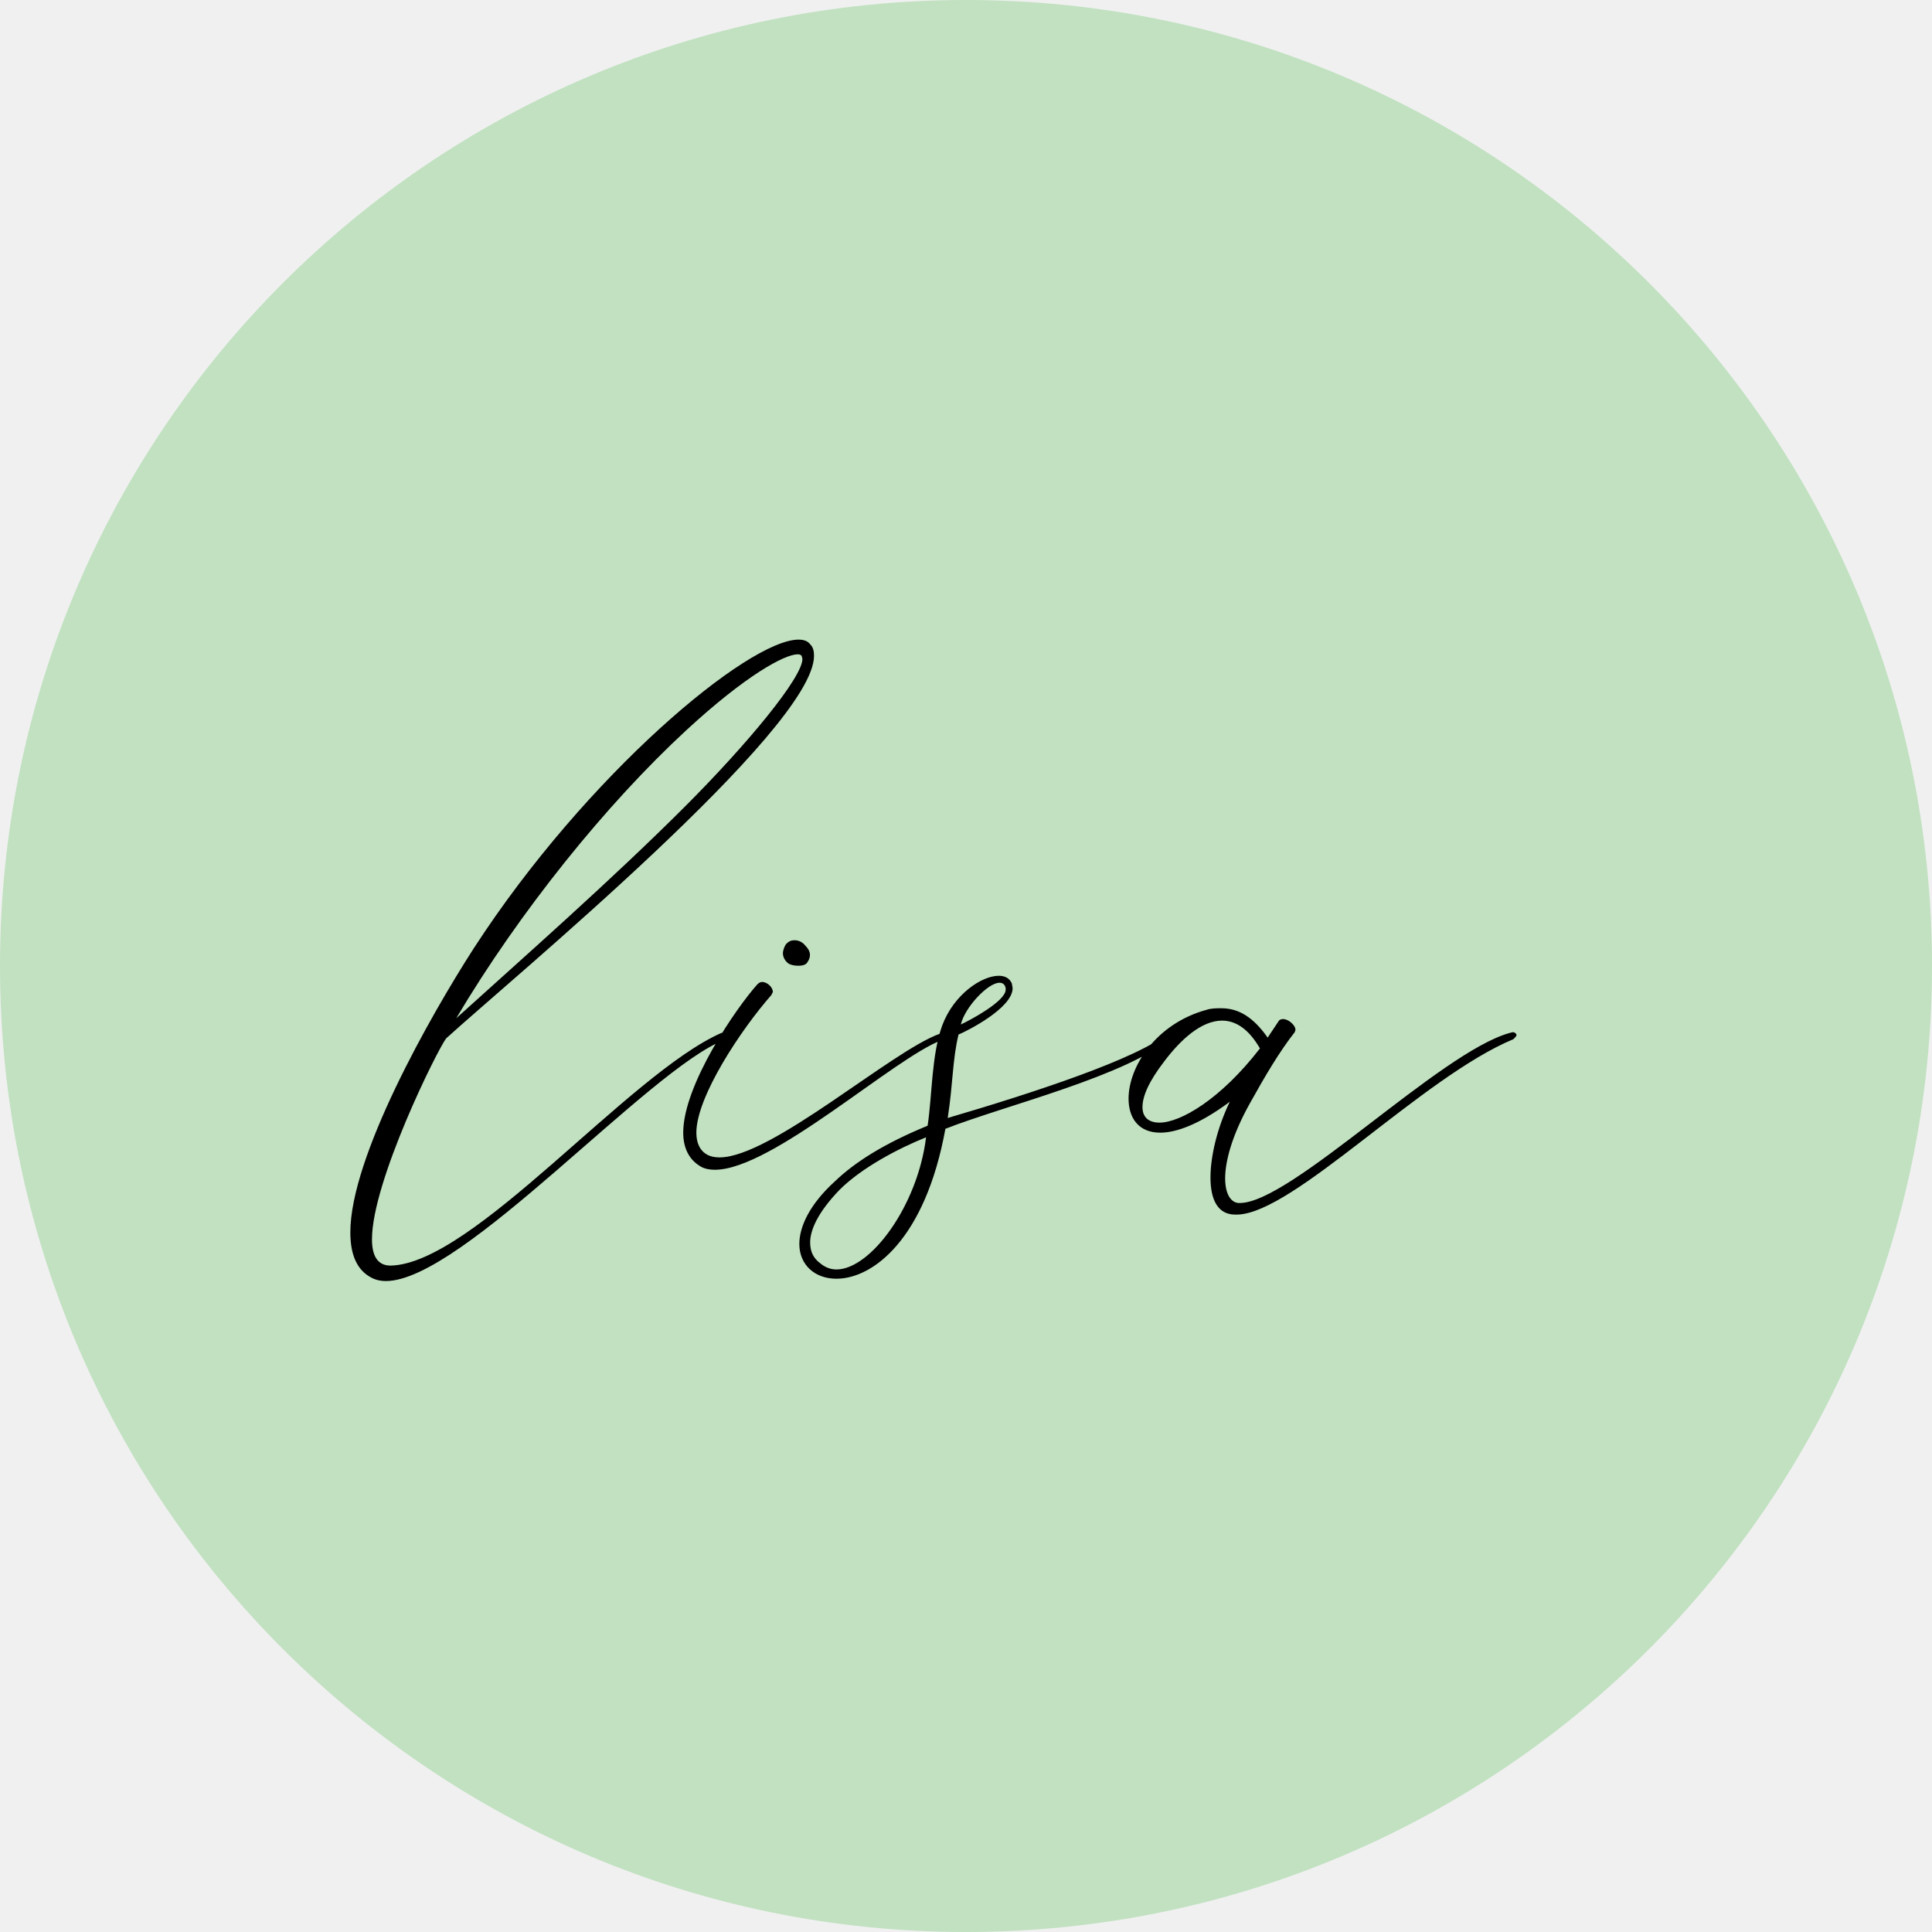
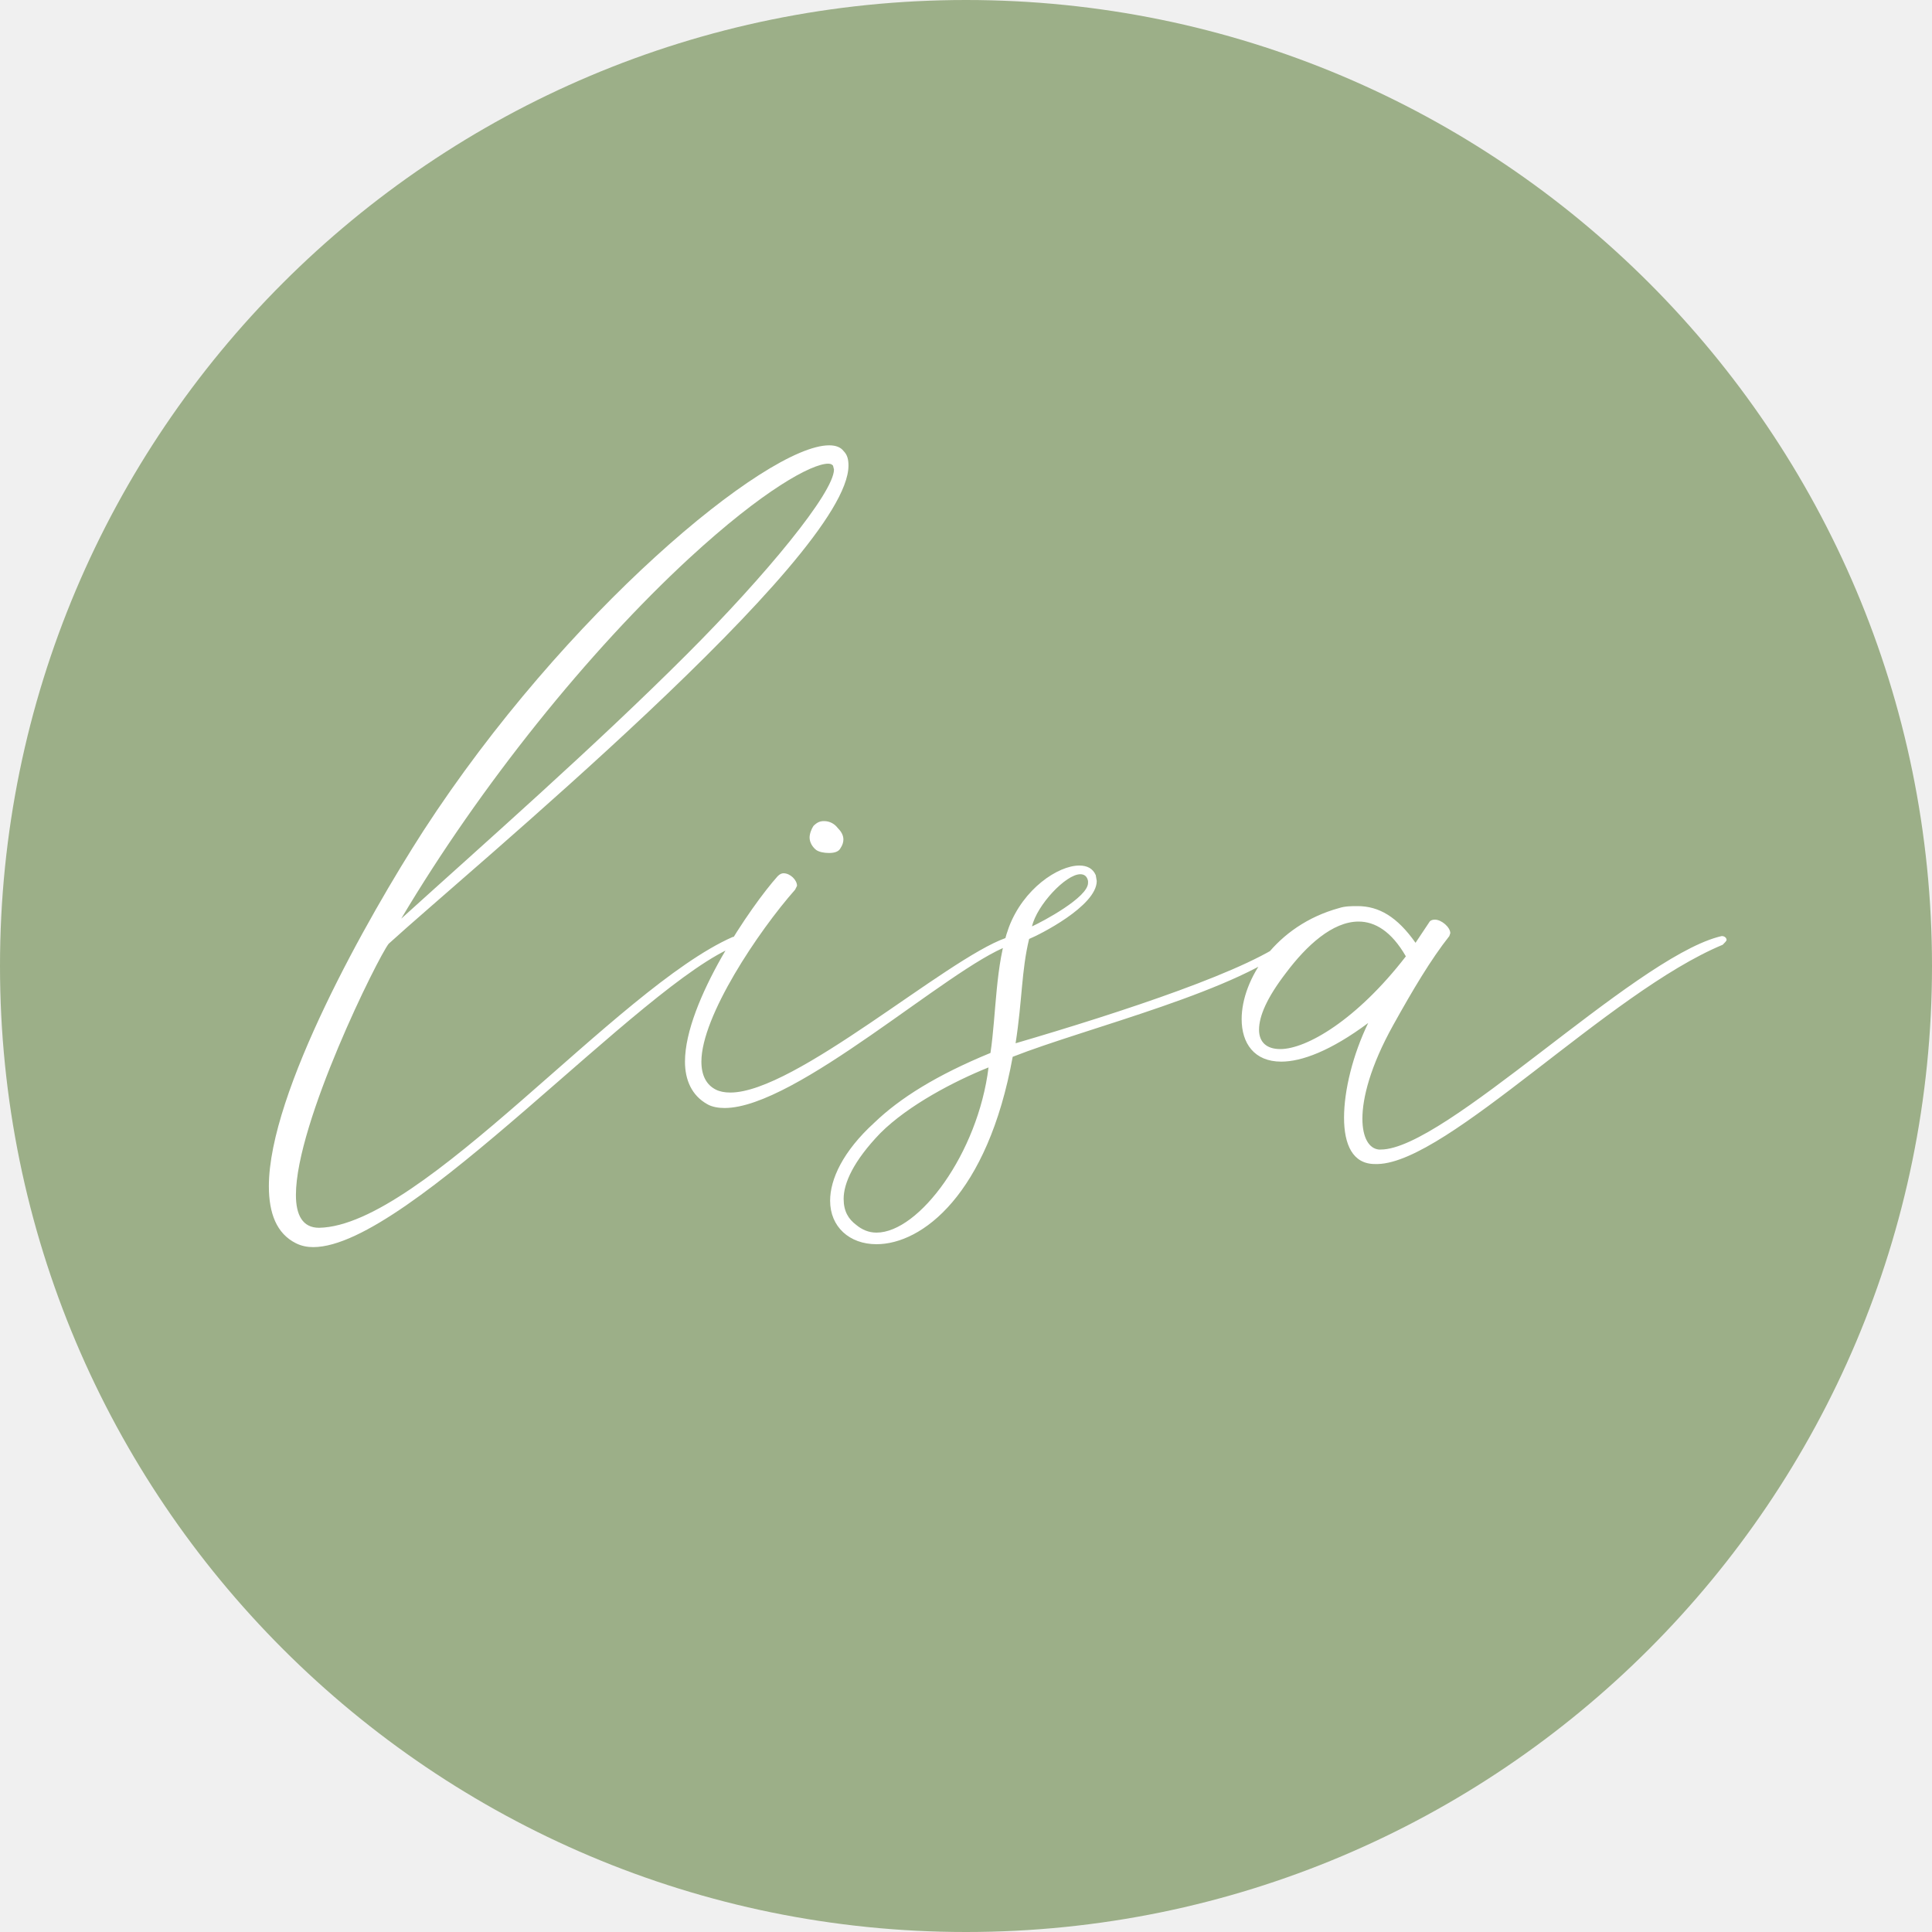
- <svg xmlns="http://www.w3.org/2000/svg" width="150" height="150" viewBox="0 0 150 150" fill="none">
-   <g clip-path="url(#clip0)">
-     <rect width="150" height="150" rx="75" fill="#C1E1C1" />
-     <path d="M29.96 99.46C35.9 99.46 50.42 82.96 56.24 80.74C56.48 80.68 56.6 80.5 56.6 80.38C56.6 80.26 56.48 80.14 56.3 80.14L56 80.2C48.8 83.38 36.74 98.14 30.32 98.26C29.3 98.26 28.88 97.48 28.88 96.22C28.88 91.72 33.98 81.46 34.64 80.62C39.5 76.18 63.2 56.62 63.2 50.92C63.2 50.56 63.14 50.26 62.9 50.02C62.72 49.78 62.42 49.66 62 49.66C58.1 49.66 45.56 60.1 36.8 73.6C33.32 79 27.2 89.86 27.2 95.68C27.2 97.36 27.68 98.62 28.88 99.22C29.24 99.4 29.6 99.46 29.96 99.46ZM35.42 79.06C40.34 70.78 47.06 62.44 53.3 56.68C57.92 52.42 60.92 50.8 61.94 50.8C62.12 50.8 62.18 50.86 62.24 50.92L62.3 51.16C62.3 52.6 58.04 57.76 53.18 62.62C47.42 68.38 40.52 74.44 35.42 79.06ZM61.985 74.98C62.285 74.98 62.585 74.92 62.705 74.68C62.825 74.5 62.885 74.32 62.885 74.14C62.885 73.84 62.705 73.6 62.525 73.42C62.345 73.18 62.045 73 61.685 73C61.445 73 61.265 73.06 61.025 73.3C60.905 73.48 60.785 73.78 60.785 74.02C60.785 74.32 60.965 74.62 61.205 74.8C61.385 74.92 61.685 74.98 61.985 74.98ZM55.505 90.82C59.945 90.82 69.425 82.12 73.145 80.74C73.445 80.68 73.565 80.5 73.565 80.38C73.565 80.26 73.445 80.2 73.265 80.2L72.965 80.26C69.245 81.58 59.885 89.86 55.865 89.86C55.505 89.86 55.205 89.8 54.965 89.68C54.365 89.38 54.065 88.78 54.065 87.94C54.065 85.12 57.605 79.84 59.885 77.26L60.005 77.02C60.005 76.66 59.585 76.24 59.165 76.24C59.045 76.24 58.925 76.3 58.805 76.42C57.185 78.22 53.045 84.22 53.045 87.94C53.045 89.08 53.465 90.04 54.425 90.58C54.725 90.76 55.145 90.82 55.505 90.82ZM64.94 99.28C67.76 99.28 71.84 96.22 73.4 87.64C77.96 85.84 87.68 83.5 90.98 80.5L91.04 80.32C91.04 80.2 90.98 80.14 90.86 80.14C90.8 80.14 90.74 80.14 90.68 80.2C88.4 82.18 80.12 84.88 73.58 86.8C74 84.1 73.94 82.3 74.42 80.32C75.02 80.08 78.62 78.28 78.62 76.72L78.56 76.36C78.38 75.94 78.02 75.76 77.54 75.76C76.22 75.76 74.06 77.2 73.16 79.6C72.32 81.88 72.38 85 72.02 87.4C68.66 88.78 66.38 90.22 64.82 91.72C62.84 93.52 62.06 95.26 62.06 96.58C62.06 98.2 63.26 99.28 64.94 99.28ZM74.6 79.54C74.9 78.22 76.7 76.3 77.6 76.3C77.84 76.3 78.02 76.42 78.08 76.72V76.84C78.08 77.74 75.26 79.24 74.6 79.54ZM64.94 98.56C64.46 98.56 64.04 98.38 63.68 98.08C63.2 97.72 62.9 97.24 62.9 96.46C62.9 95.5 63.5 94.12 65.18 92.38C66.92 90.64 69.8 89.14 71.9 88.3C71.24 93.64 67.58 98.56 64.94 98.56ZM96.081 94.3C100.461 94.18 110.421 83.62 117.501 80.68C117.621 80.56 117.741 80.44 117.741 80.38C117.741 80.26 117.621 80.14 117.441 80.14L117.201 80.2C111.801 81.7 100.221 93.4 96.261 93.4H96.141C95.541 93.34 95.121 92.68 95.121 91.48C95.121 90.22 95.601 88.24 97.041 85.66C98.241 83.5 99.381 81.58 100.521 80.14L100.581 79.96C100.581 79.6 100.041 79.12 99.621 79.12C99.441 79.12 99.321 79.18 99.261 79.3L98.421 80.56C97.281 78.94 96.141 78.28 94.821 78.28C94.461 78.28 94.041 78.28 93.681 78.4C89.721 79.48 87.621 82.84 87.621 85.3C87.621 86.8 88.401 87.94 90.081 87.94C91.341 87.94 93.141 87.28 95.481 85.54C94.521 87.52 93.981 89.74 93.981 91.42C93.981 93.1 94.521 94.3 95.901 94.3H96.081ZM90.021 87.16C89.181 87.16 88.701 86.74 88.701 85.96C88.701 85.12 89.181 83.98 90.381 82.42C91.641 80.74 93.261 79.24 94.881 79.24C95.901 79.24 96.921 79.84 97.821 81.4C94.761 85.36 91.641 87.16 90.021 87.16Z" fill="black" />
-   </g>
-   <defs>
-     <clipPath id="clip0">
-       <rect width="150" height="150" rx="75" fill="white" />
-     </clipPath>
-   </defs>
+ <svg xmlns="http://www.w3.org/2000/svg" width="120" height="120" viewBox="0 0 120 120" fill="none">
+   <rect width="120" height="120" rx="60" fill="#9CAF88" />
+   <path d="M19.46 77.46C25.4 77.46 39.92 60.96 45.74 58.74C45.98 58.68 46.1 58.5 46.1 58.38C46.1 58.26 45.98 58.14 45.8 58.14L45.5 58.2C38.3 61.38 26.24 76.14 19.82 76.26C18.8 76.26 18.38 75.48 18.38 74.22C18.38 69.72 23.48 59.46 24.14 58.62C29 54.18 52.7 34.62 52.7 28.92C52.7 28.56 52.64 28.26 52.4 28.02C52.22 27.78 51.92 27.66 51.5 27.66C47.6 27.66 35.06 38.1 26.3 51.6C22.82 57 16.7 67.86 16.7 73.68C16.7 75.36 17.18 76.62 18.38 77.22C18.74 77.4 19.1 77.46 19.46 77.46ZM24.92 57.06C29.84 48.78 36.56 40.44 42.8 34.68C47.42 30.42 50.42 28.8 51.44 28.8C51.62 28.8 51.68 28.86 51.74 28.92L51.8 29.16C51.8 30.6 47.54 35.76 42.68 40.62C36.92 46.38 30.02 52.44 24.92 57.06ZM51.485 52.98C51.785 52.98 52.085 52.92 52.205 52.68C52.325 52.5 52.385 52.32 52.385 52.14C52.385 51.84 52.205 51.6 52.025 51.42C51.845 51.18 51.545 51 51.185 51C50.945 51 50.765 51.06 50.525 51.3C50.405 51.48 50.285 51.78 50.285 52.02C50.285 52.32 50.465 52.62 50.705 52.8C50.885 52.92 51.185 52.98 51.485 52.98ZM45.005 68.82C49.445 68.82 58.925 60.12 62.645 58.74C62.945 58.68 63.065 58.5 63.065 58.38C63.065 58.26 62.945 58.2 62.765 58.2L62.465 58.26C58.745 59.58 49.385 67.86 45.365 67.86C45.005 67.86 44.705 67.8 44.465 67.68C43.865 67.38 43.565 66.78 43.565 65.94C43.565 63.12 47.105 57.84 49.385 55.26L49.505 55.02C49.505 54.66 49.085 54.24 48.665 54.24C48.545 54.24 48.425 54.3 48.305 54.42C46.685 56.22 42.545 62.22 42.545 65.94C42.545 67.08 42.965 68.04 43.925 68.58C44.225 68.76 44.645 68.82 45.005 68.82ZM54.44 77.28C57.26 77.28 61.34 74.22 62.9 65.64C67.46 63.84 77.18 61.5 80.48 58.5L80.54 58.32C80.54 58.2 80.48 58.14 80.36 58.14C80.3 58.14 80.24 58.14 80.18 58.2C77.9 60.18 69.62 62.88 63.08 64.8C63.5 62.1 63.44 60.3 63.92 58.32C64.52 58.08 68.12 56.28 68.12 54.72L68.06 54.36C67.88 53.94 67.52 53.76 67.04 53.76C65.72 53.76 63.56 55.2 62.66 57.6C61.82 59.88 61.88 63 61.52 65.4C58.16 66.78 55.88 68.22 54.32 69.72C52.34 71.52 51.56 73.26 51.56 74.58C51.56 76.2 52.76 77.28 54.44 77.28ZM64.1 57.54C64.4 56.22 66.2 54.3 67.1 54.3C67.34 54.3 67.52 54.42 67.58 54.72V54.84C67.58 55.74 64.76 57.24 64.1 57.54ZM54.44 76.56C53.96 76.56 53.54 76.38 53.18 76.08C52.7 75.72 52.4 75.24 52.4 74.46C52.4 73.5 53 72.12 54.68 70.38C56.42 68.64 59.3 67.14 61.4 66.3C60.74 71.64 57.08 76.56 54.44 76.56ZM85.581 72.3C89.961 72.18 99.921 61.62 107.001 58.68C107.121 58.56 107.241 58.44 107.241 58.38C107.241 58.26 107.121 58.14 106.941 58.14L106.701 58.2C101.301 59.7 89.721 71.4 85.761 71.4H85.641C85.041 71.34 84.621 70.68 84.621 69.48C84.621 68.22 85.101 66.24 86.541 63.66C87.741 61.5 88.881 59.58 90.021 58.14L90.081 57.96C90.081 57.6 89.541 57.12 89.121 57.12C88.941 57.12 88.821 57.18 88.761 57.3L87.921 58.56C86.781 56.94 85.641 56.28 84.321 56.28C83.961 56.28 83.541 56.28 83.181 56.4C79.221 57.48 77.121 60.84 77.121 63.3C77.121 64.8 77.901 65.94 79.581 65.94C80.841 65.94 82.641 65.28 84.981 63.54C84.021 65.52 83.481 67.74 83.481 69.42C83.481 71.1 84.021 72.3 85.401 72.3H85.581ZM79.521 65.16C78.681 65.16 78.201 64.74 78.201 63.96C78.201 63.12 78.681 61.98 79.881 60.42C81.141 58.74 82.761 57.24 84.381 57.24C85.401 57.24 86.421 57.84 87.321 59.4C84.261 63.36 81.141 65.16 79.521 65.16Z" fill="white" />
</svg>
